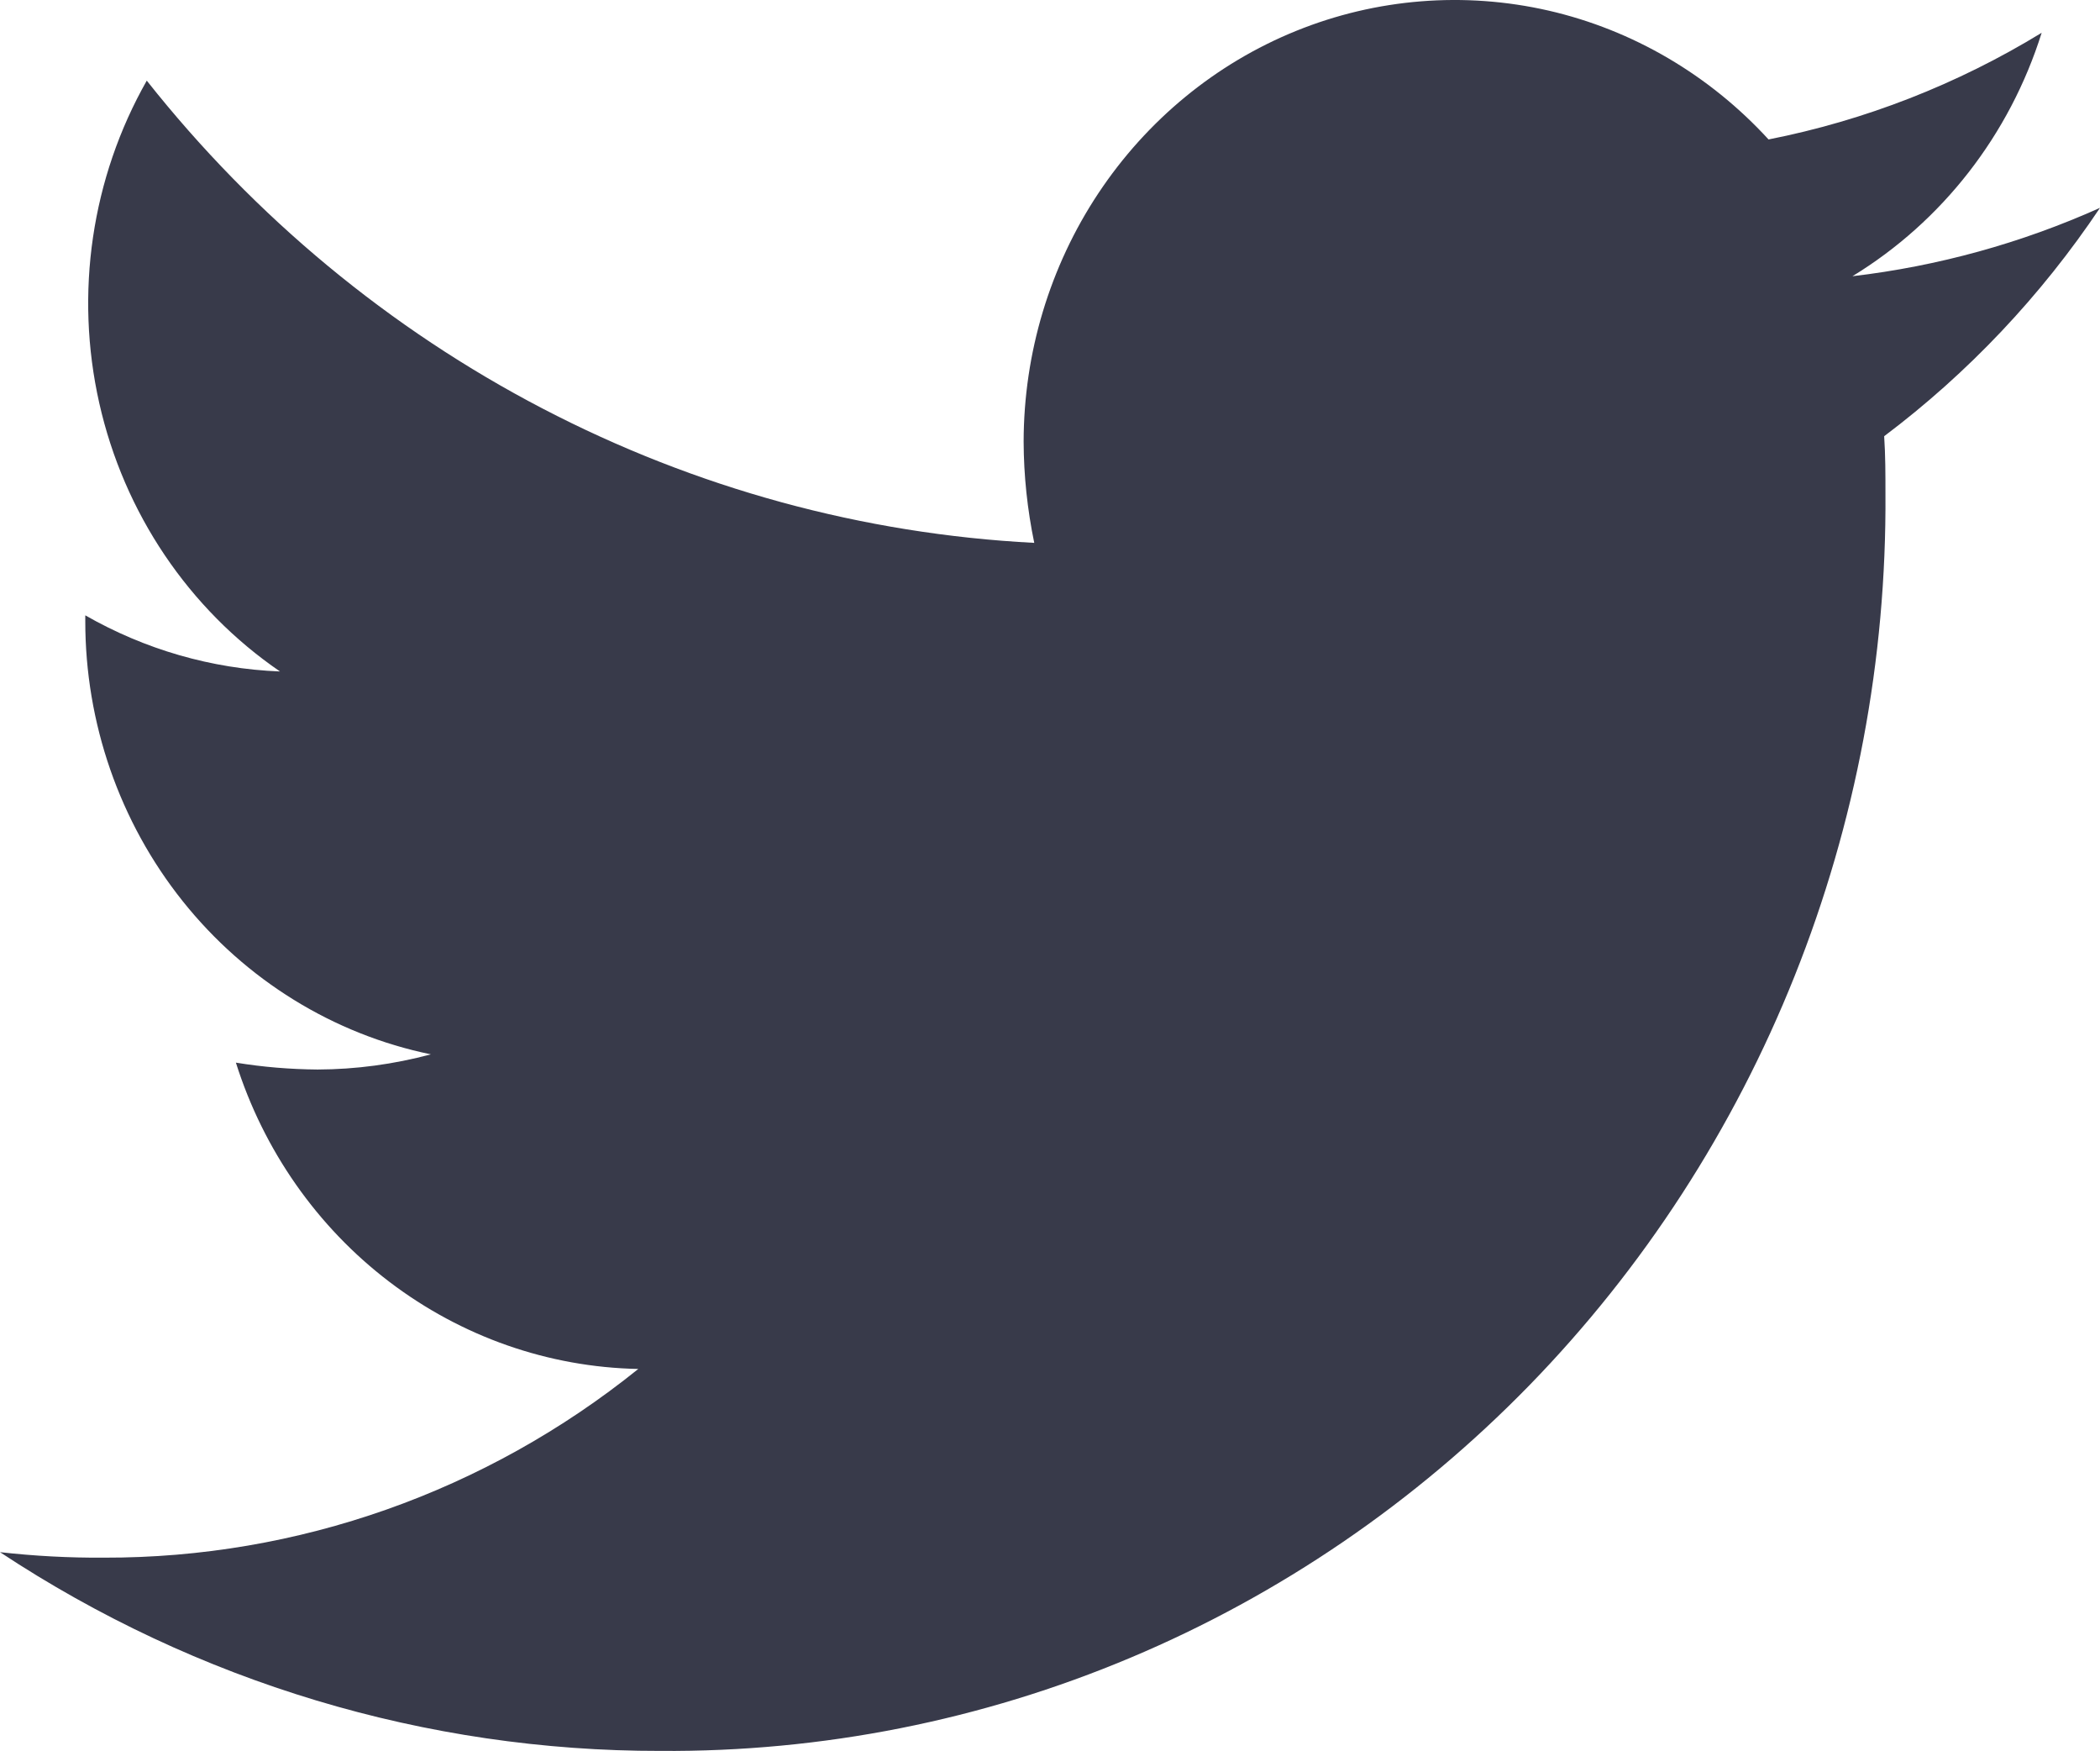
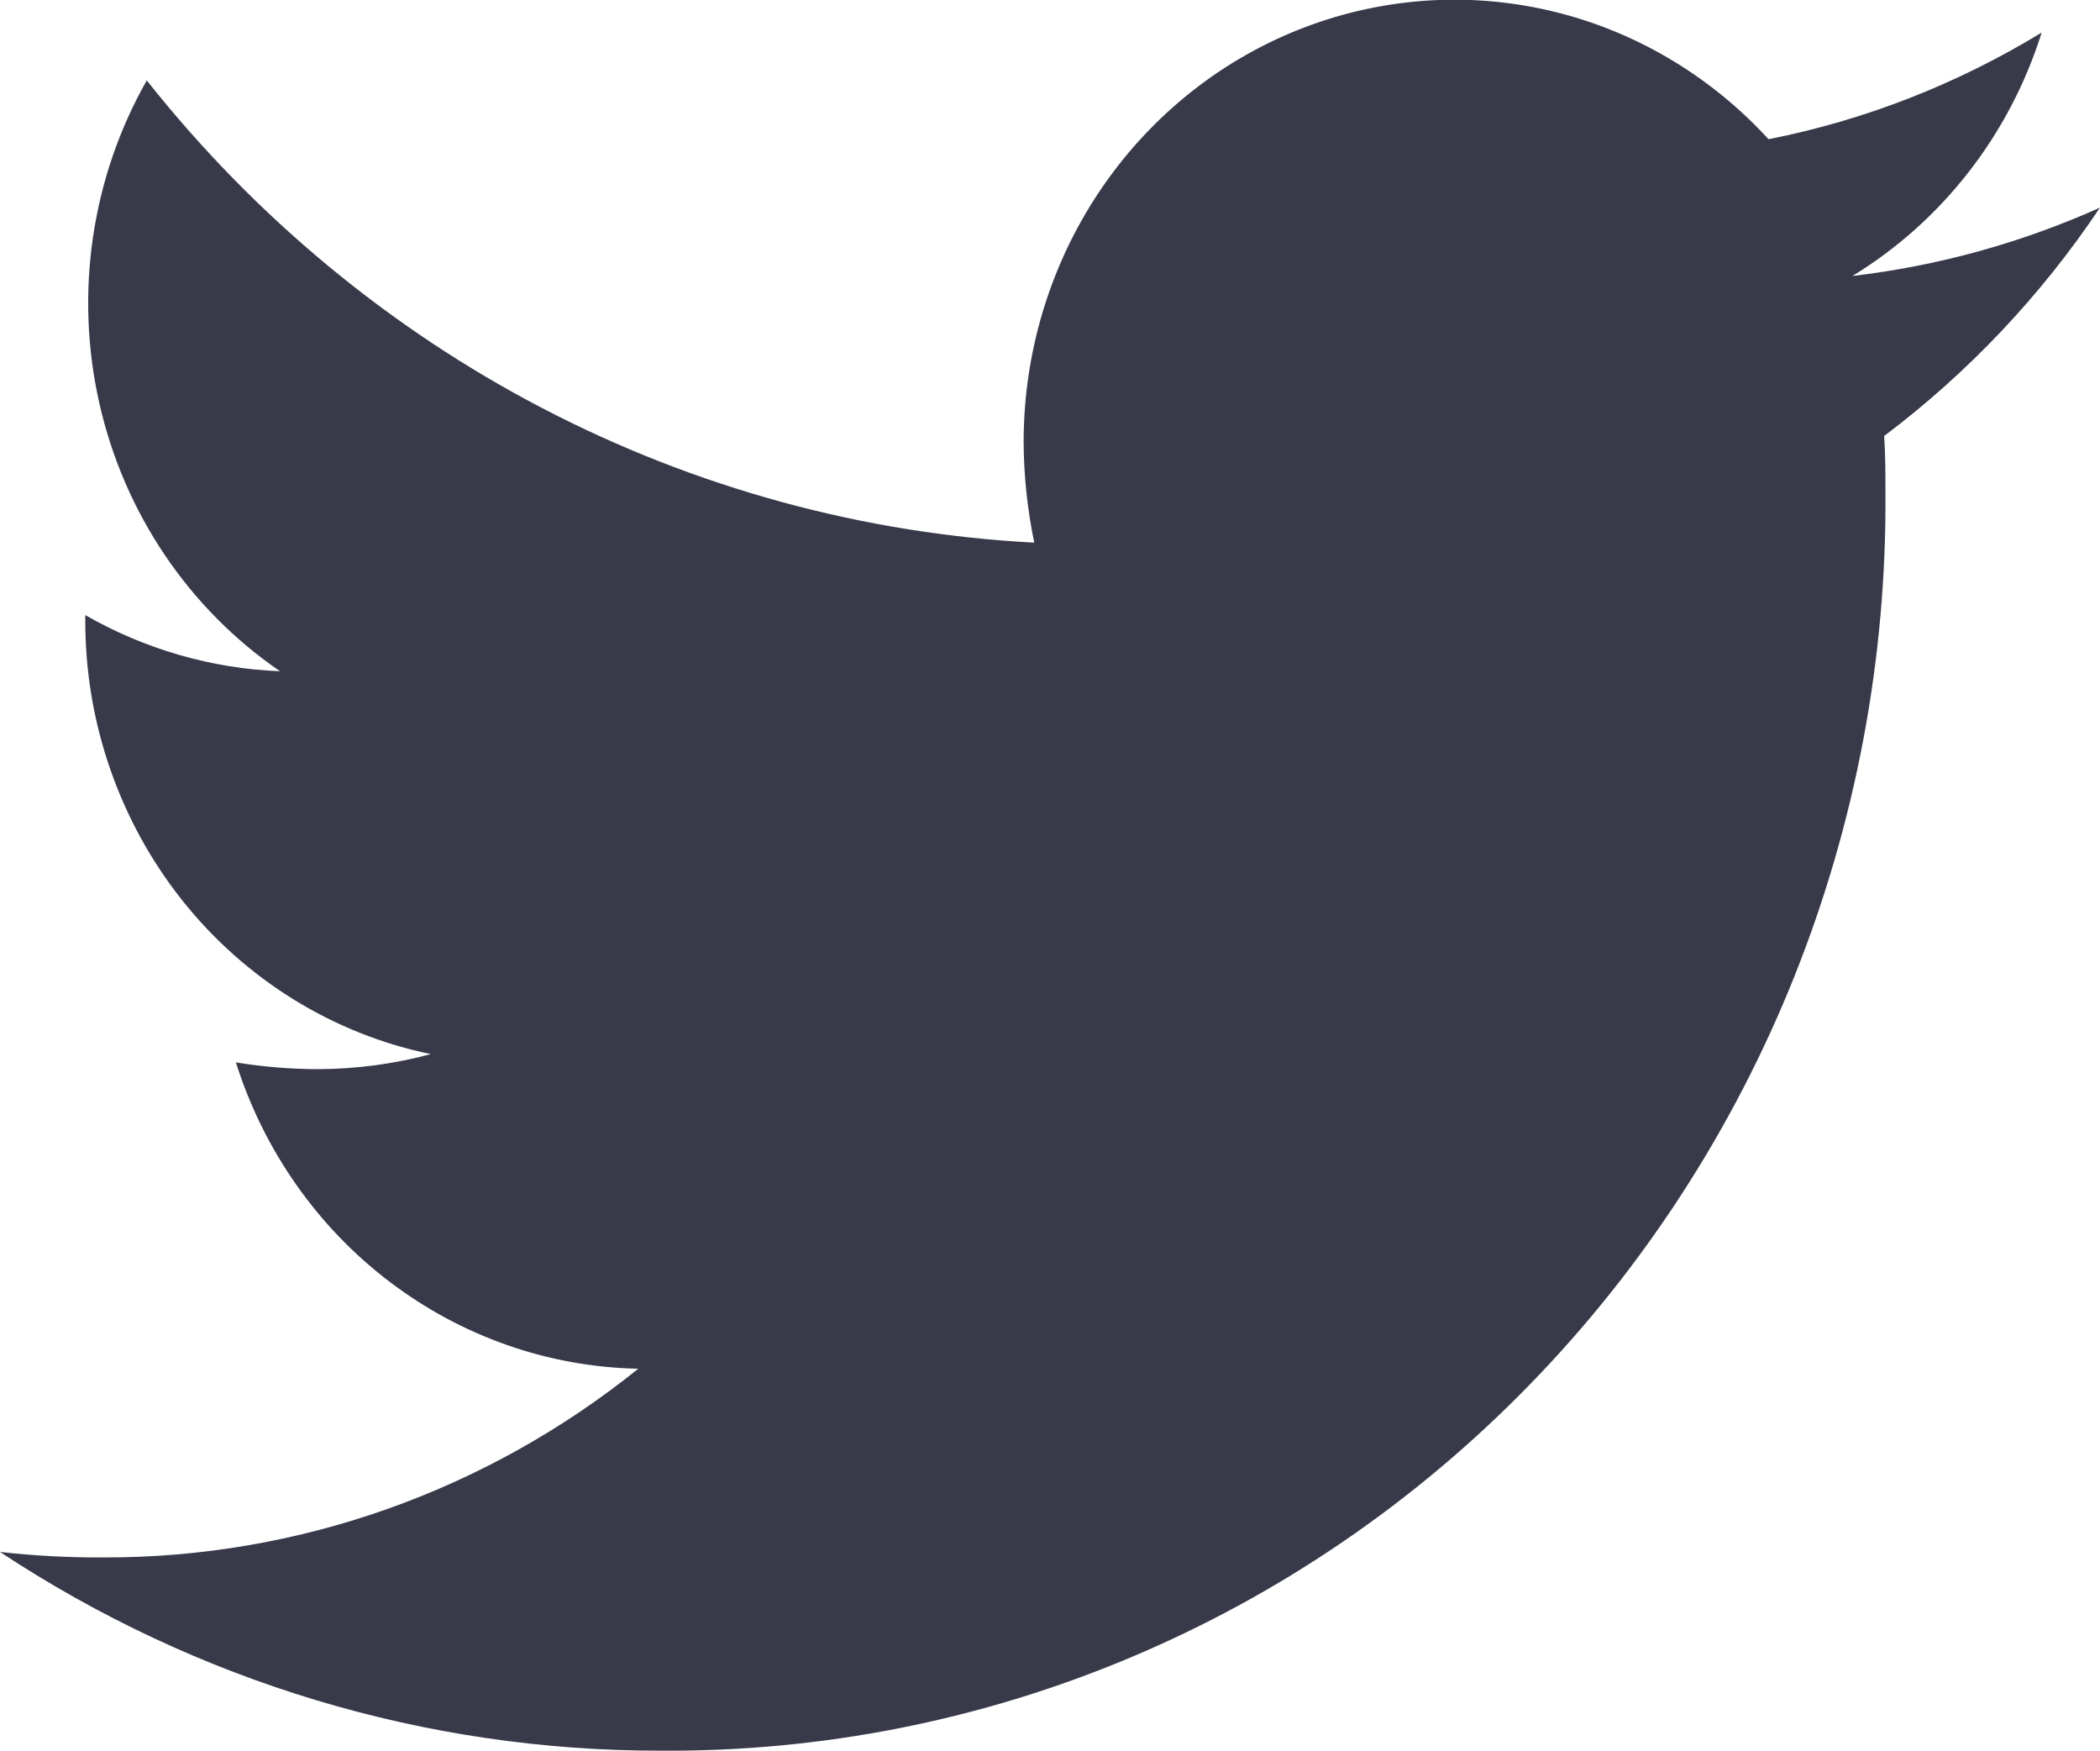
<svg xmlns="http://www.w3.org/2000/svg" width="18" height="15" viewBox="0 0 18 15" fill="none">
-   <path d="M16.15 3.738C16.161 3.902 16.161 4.066 16.161 4.23C16.171 5.648 15.906 7.054 15.382 8.365C14.858 9.677 14.085 10.869 13.108 11.872C12.131 12.874 10.97 13.667 9.691 14.205C8.413 14.743 7.043 15.014 5.661 15.004C3.654 15.007 1.688 14.416 0 13.301C0.296 13.334 0.593 13.35 0.891 13.348C2.551 13.352 4.165 12.783 5.471 11.731C4.701 11.716 3.956 11.455 3.337 10.984C2.719 10.514 2.259 9.857 2.022 9.106C2.254 9.144 2.488 9.163 2.722 9.165C3.05 9.164 3.376 9.12 3.693 9.035C2.857 8.863 2.105 8.398 1.565 7.721C1.025 7.044 0.73 6.195 0.731 5.32V5.273C1.243 5.566 1.814 5.731 2.4 5.754C1.617 5.218 1.063 4.396 0.851 3.455C0.639 2.514 0.784 1.526 1.258 0.691C2.185 1.862 3.341 2.819 4.651 3.501C5.962 4.184 7.397 4.576 8.865 4.652C8.806 4.367 8.775 4.076 8.774 3.785C8.775 3.026 8.998 2.284 9.414 1.657C9.831 1.029 10.421 0.544 11.109 0.265C11.797 -0.014 12.552 -0.074 13.274 0.091C13.996 0.257 14.652 0.642 15.159 1.195C15.985 1.032 16.777 0.723 17.5 0.281C17.225 1.156 16.648 1.897 15.878 2.367C16.61 2.281 17.325 2.084 18 1.781C17.495 2.535 16.869 3.197 16.15 3.738Z" fill="#383A4A" />
+   <path d="M16.15 3.736C16.161 3.9 16.161 4.064 16.161 4.228C16.171 5.646 15.906 7.051 15.382 8.363C14.858 9.675 14.085 10.867 13.108 11.869C12.131 12.872 10.97 13.665 9.691 14.203C8.413 14.741 7.043 15.012 5.661 15.002C3.654 15.005 1.688 14.414 0 13.299C0.296 13.332 0.593 13.348 0.891 13.346C2.551 13.35 4.165 12.78 5.471 11.729C4.701 11.714 3.956 11.453 3.337 10.982C2.719 10.512 2.259 9.855 2.022 9.104C2.254 9.142 2.488 9.161 2.722 9.162C3.05 9.161 3.376 9.118 3.693 9.033C2.857 8.861 2.105 8.396 1.565 7.719C1.025 7.041 0.73 6.193 0.731 5.318V5.271C1.243 5.564 1.814 5.729 2.4 5.752C1.617 5.216 1.063 4.394 0.851 3.453C0.639 2.512 0.784 1.524 1.258 0.689C2.185 1.859 3.341 2.817 4.651 3.499C5.962 4.181 7.397 4.573 8.865 4.65C8.806 4.365 8.775 4.074 8.774 3.783C8.775 3.024 8.998 2.282 9.414 1.655C9.831 1.027 10.421 0.542 11.109 0.263C11.797 -0.016 12.552 -0.077 13.274 0.089C13.996 0.255 14.652 0.64 15.159 1.193C15.985 1.03 16.777 0.72 17.5 0.279C17.225 1.154 16.648 1.895 15.878 2.365C16.61 2.279 17.325 2.082 18 1.779C17.495 2.533 16.869 3.195 16.15 3.736Z" fill="#383A4A" />
</svg>
